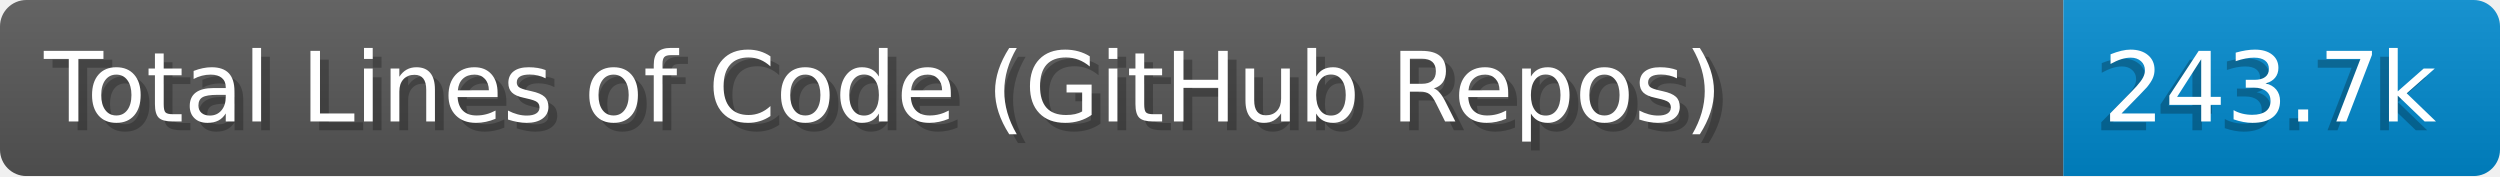
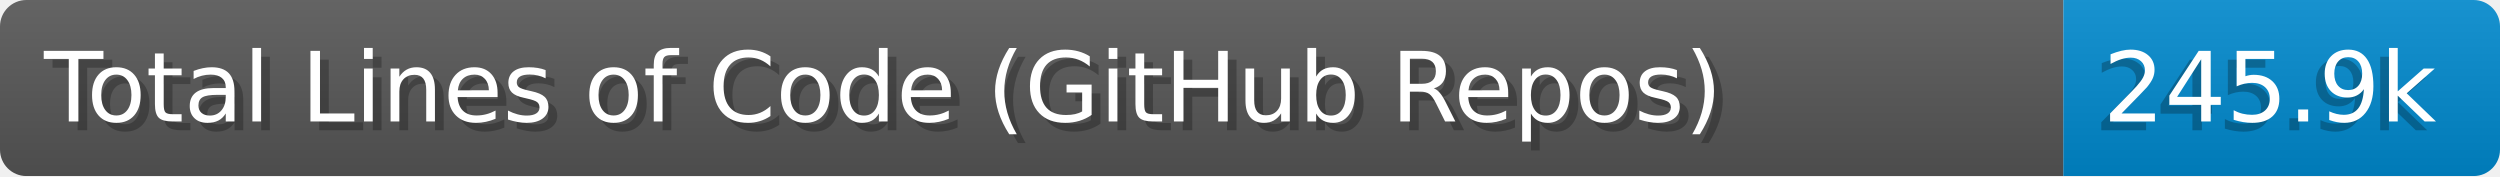
- <svg xmlns="http://www.w3.org/2000/svg" width="284.0" height="20" viewBox="0 0 2840.0 200" role="img" aria-label="Total Lines of Code (GitHub Repos): 243.7k">
+ <svg xmlns="http://www.w3.org/2000/svg" width="284.0" height="20" viewBox="0 0 2840.0 200" role="img" aria-label="Total Lines of Code (GitHub Repos): 245.9k">
  <linearGradient id="a" x2="0" y2="100%">
    <stop offset="0" stop-opacity=".1" stop-color="#EEE" />
    <stop offset="1" stop-opacity=".1" />
  </linearGradient>
  <mask id="m">
    <rect width="2840.0" height="200" rx="30" fill="#FFF" />
  </mask>
  <g mask="url(#m)">
    <rect width="2344.0" height="200" fill="#555" />
    <rect width="496.0" height="200" fill="#08C" x="2344.0" />
    <rect width="2840.0" height="200" fill="url(#a)" />
  </g>
  <g aria-hidden="true" fill="#fff" text-anchor="start" font-family="Verdana,DejaVu Sans,sans-serif" font-size="110">
    <text x="60" y="148" textLength="2244.0" fill="#000" opacity="0.25">Total Lines of Code (GitHub Repos)</text>
    <text x="50" y="138" textLength="2244.0">Total Lines of Code (GitHub Repos)</text>
-     <text x="2379.0" y="148" textLength="396.0" fill="#000" opacity="0.25">243.7k</text>
-     <text x="2389.0" y="138" textLength="396.0">243.7k</text>
+     <text x="2379.0" y="148" textLength="396.0" fill="#000" opacity="0.25">245.9k</text>
+     <text x="2389.0" y="138" textLength="396.0">245.9k</text>
  </g>
</svg>
